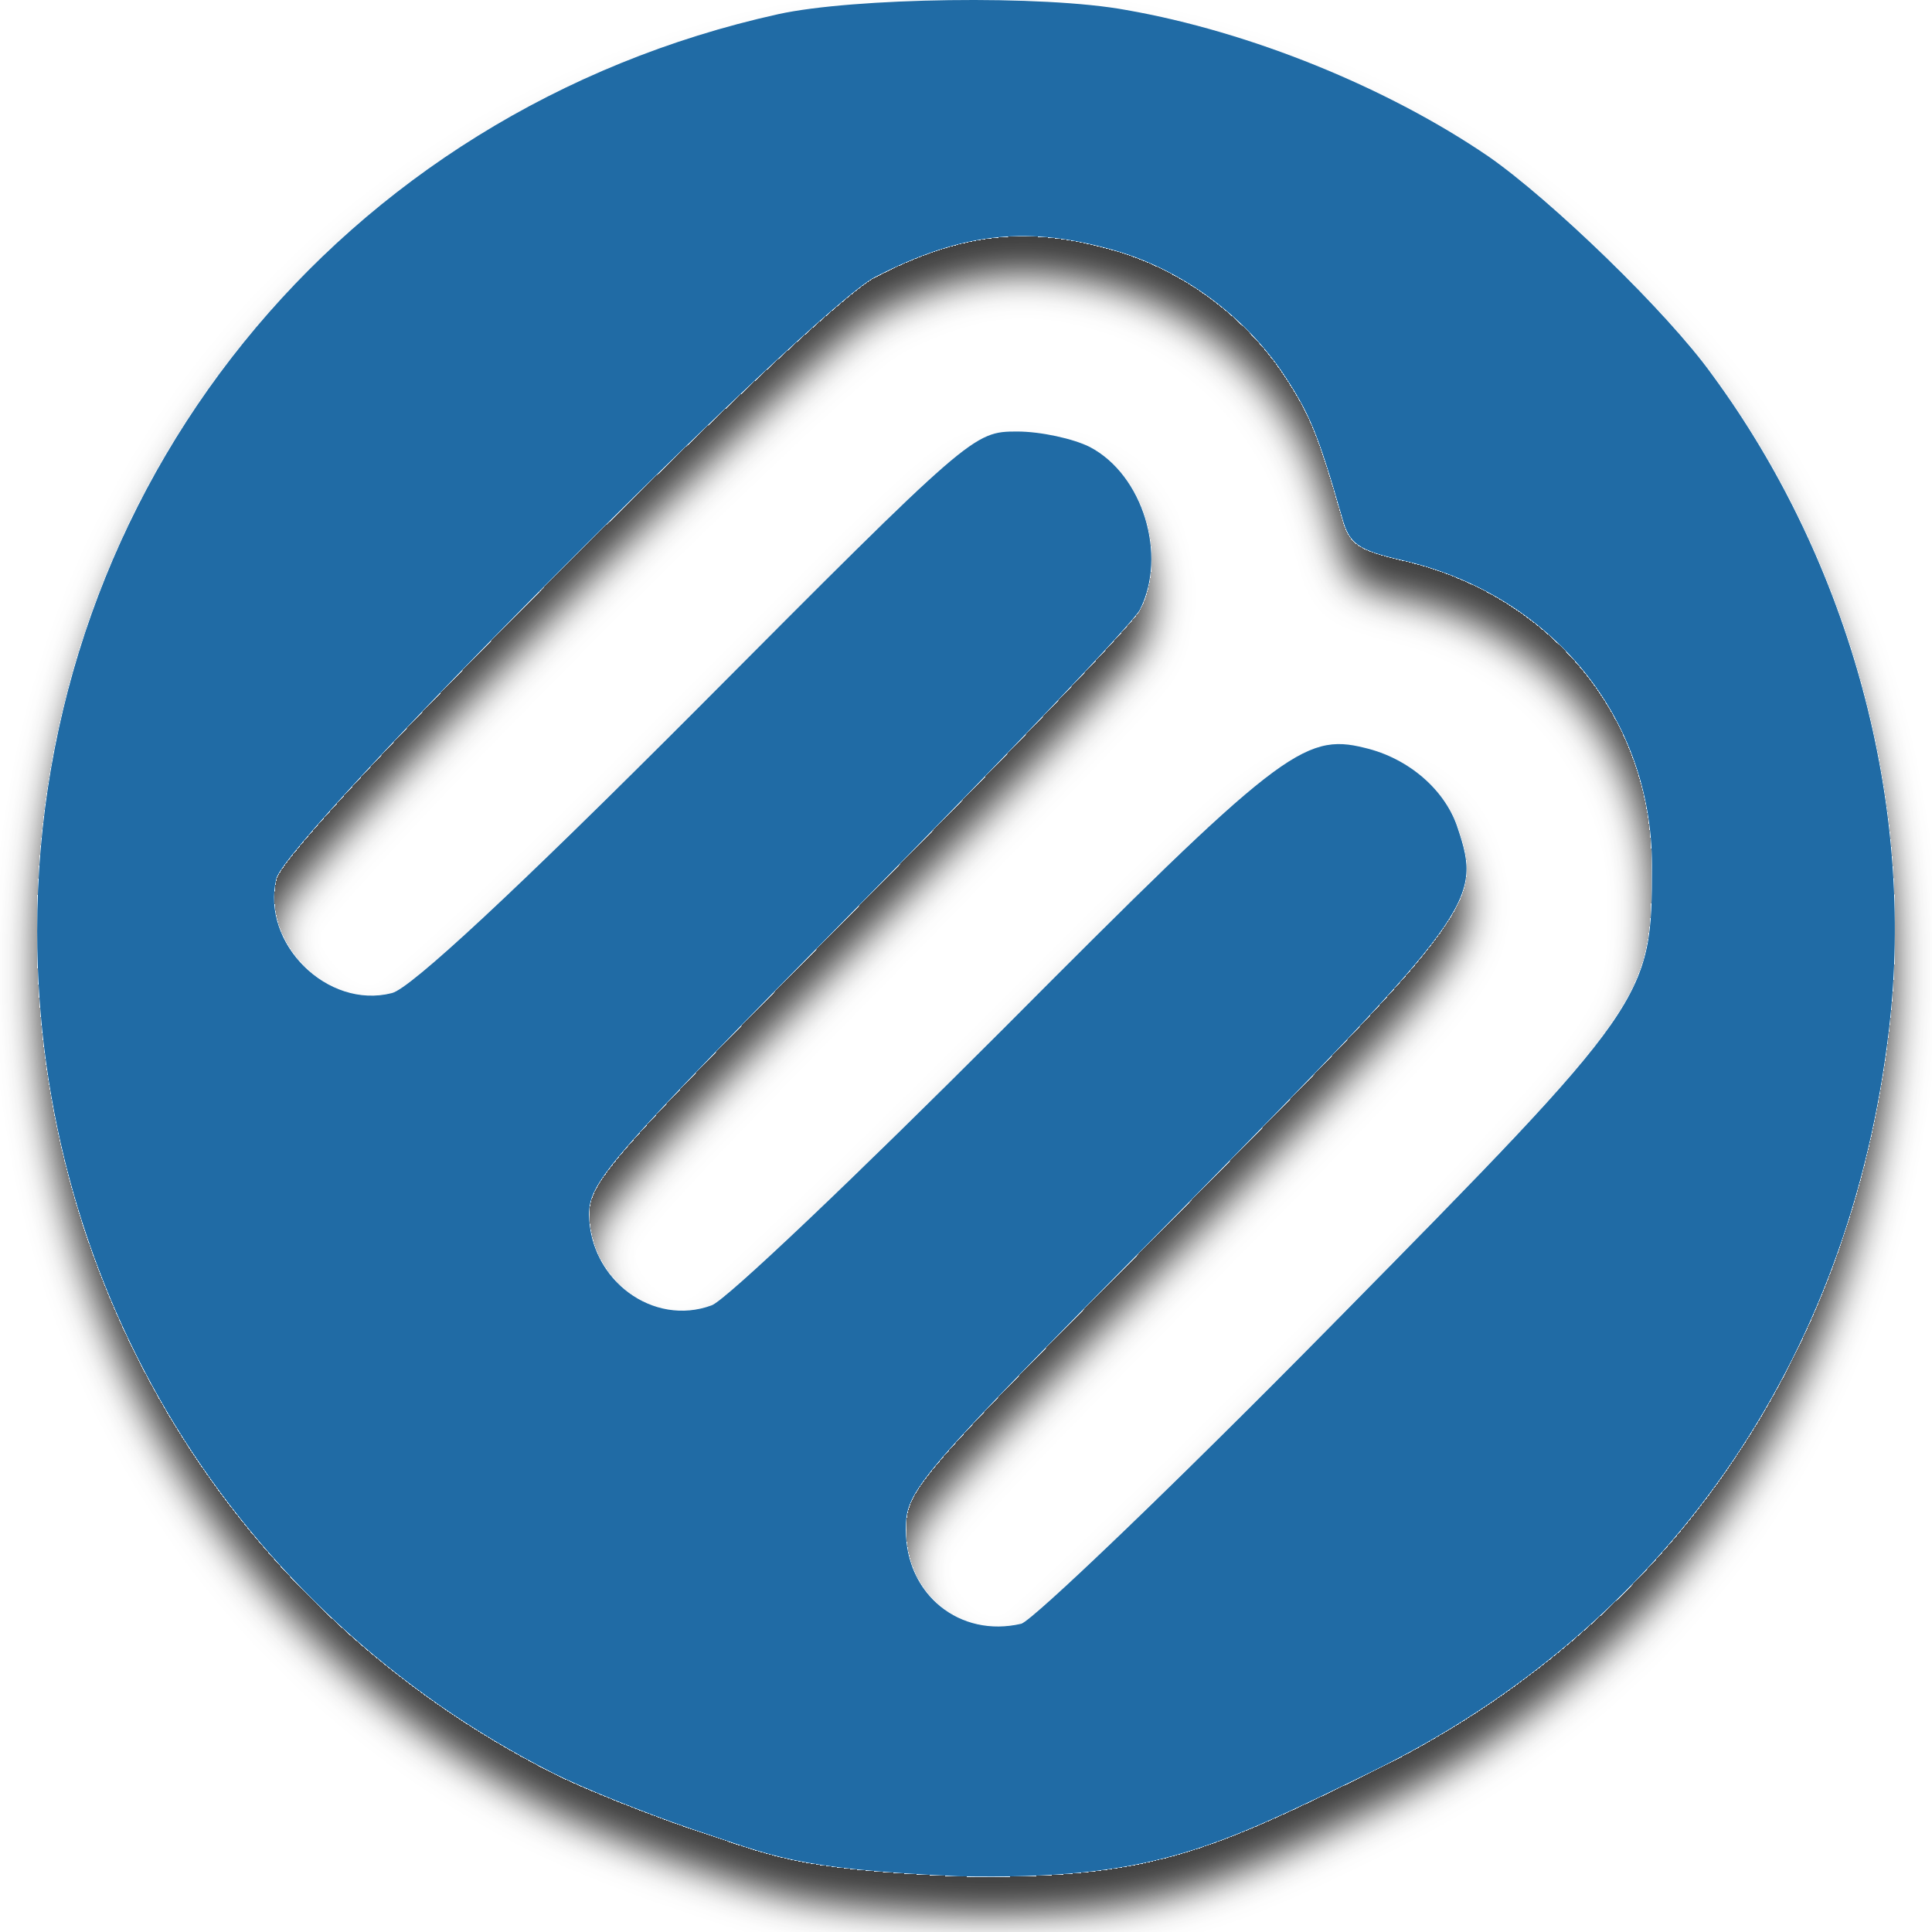
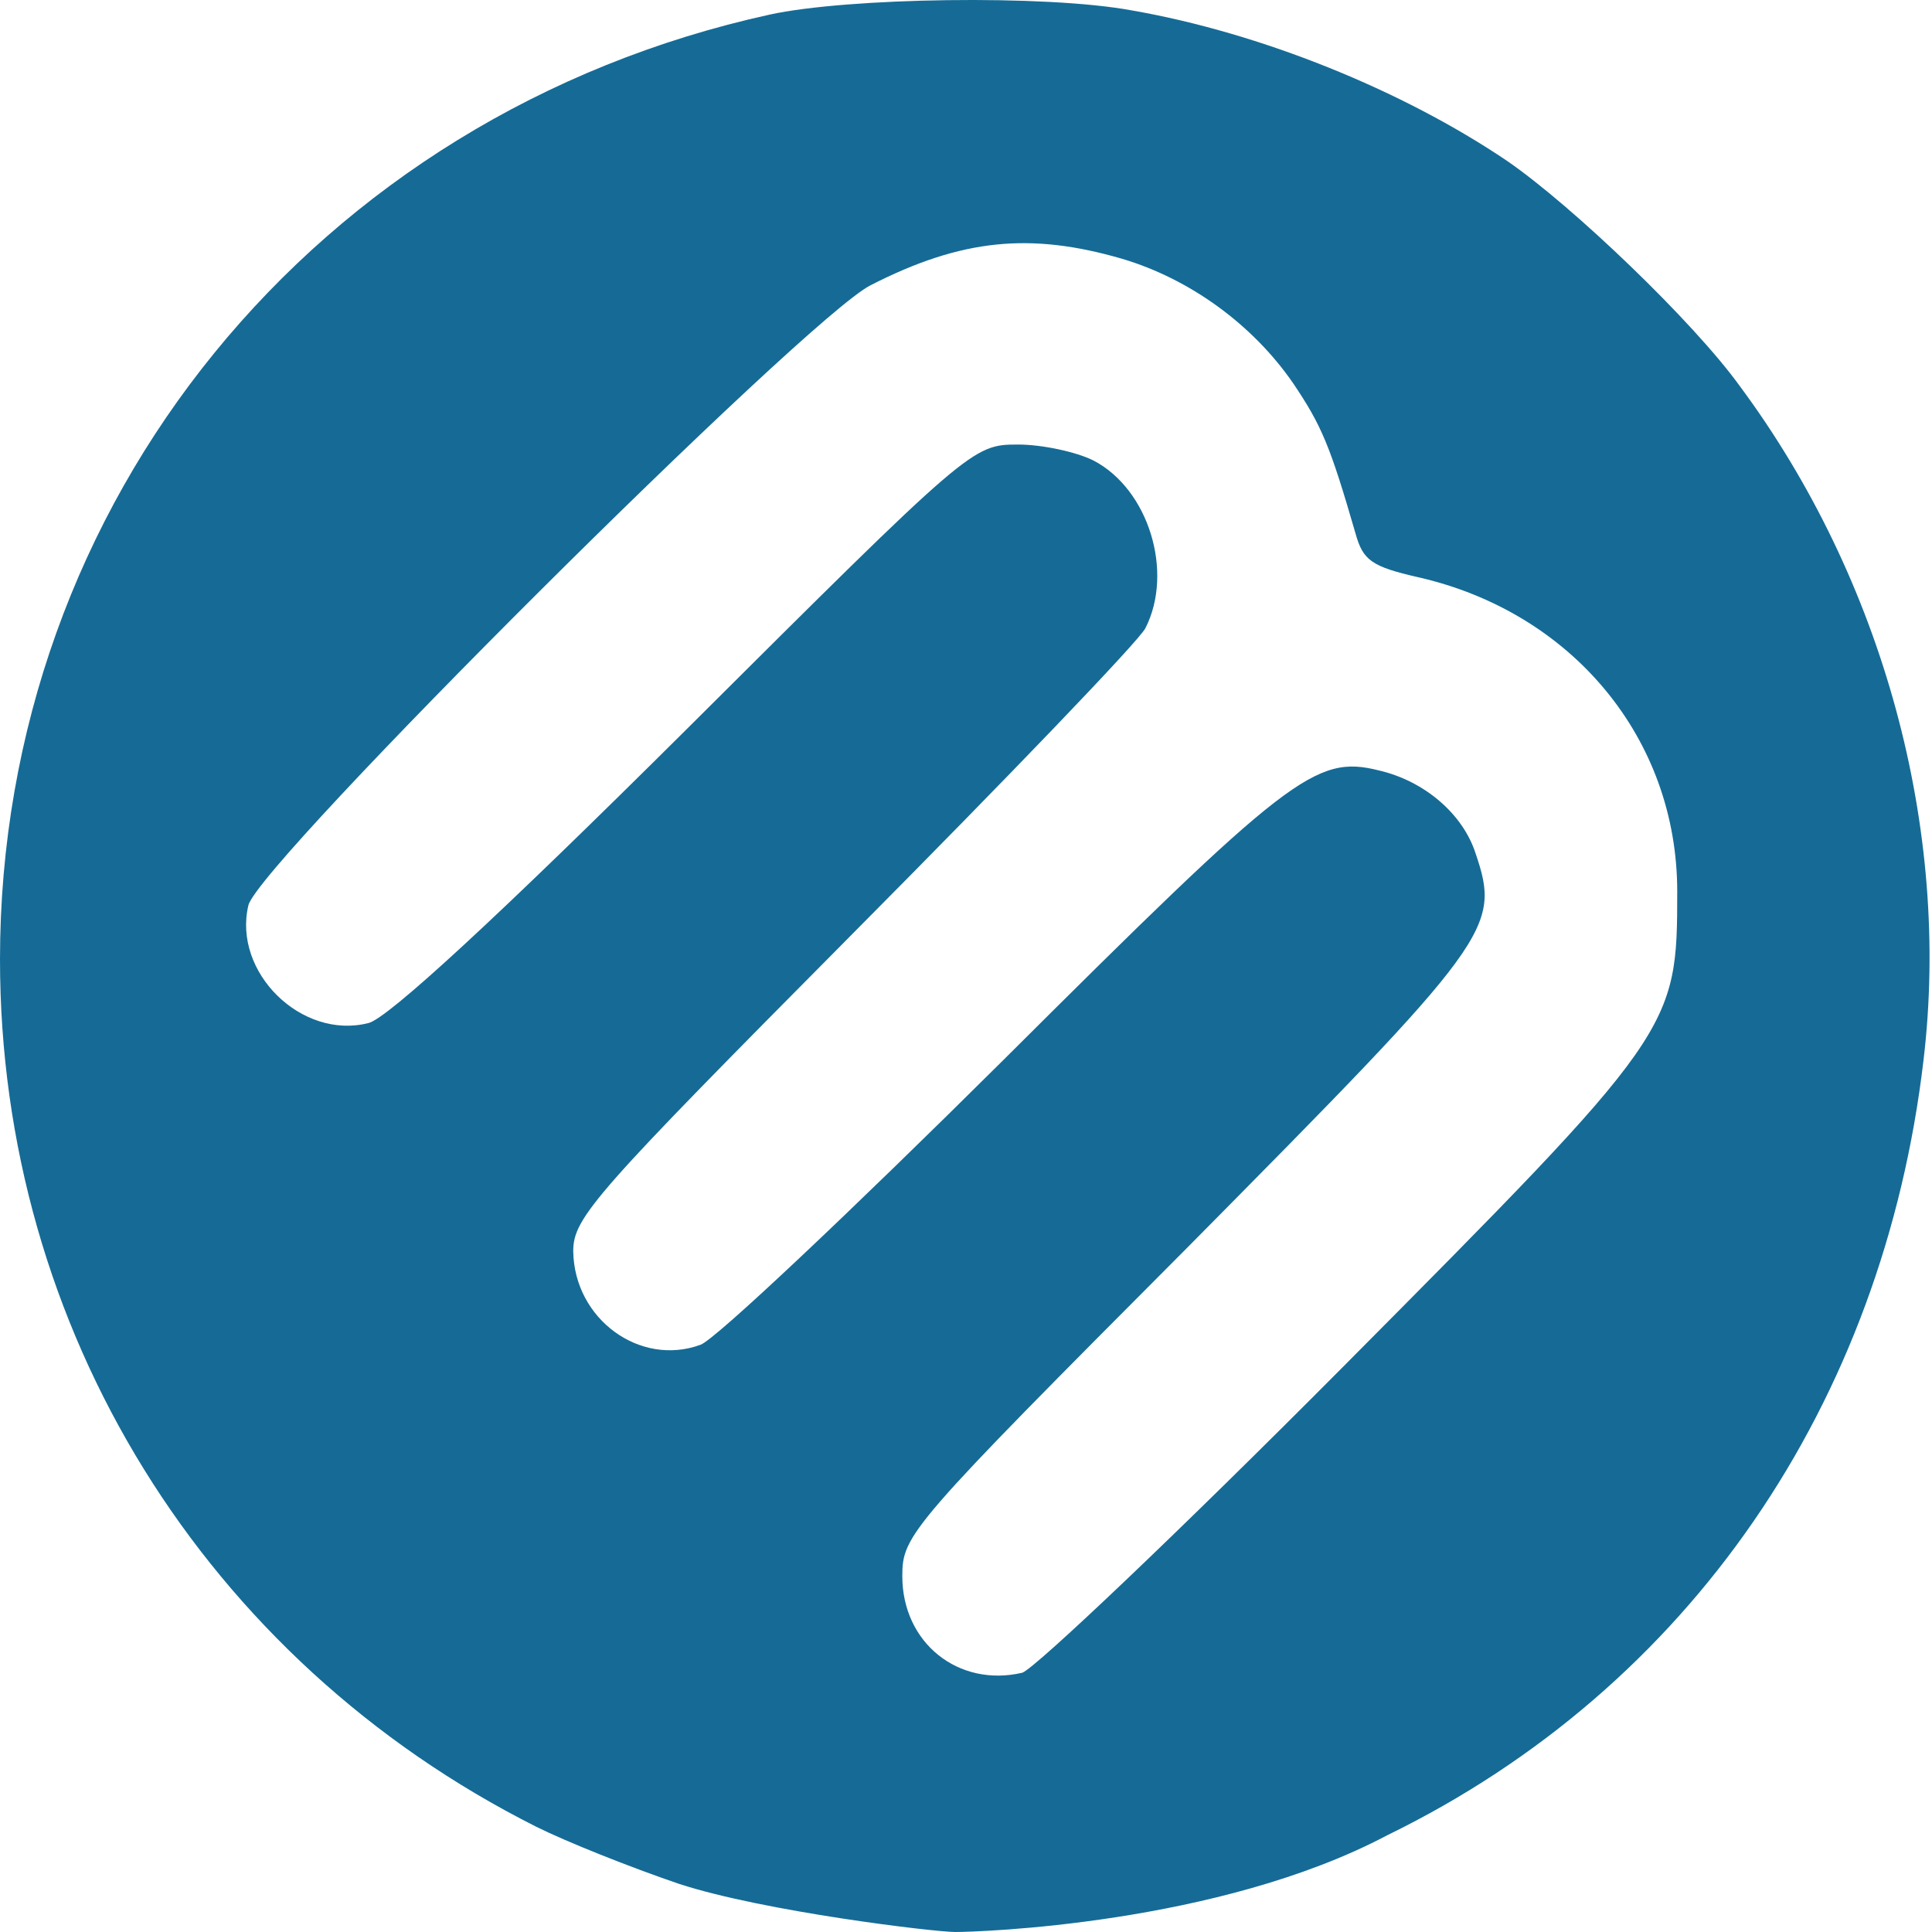
- <svg xmlns="http://www.w3.org/2000/svg" width="260" height="260" viewBox="0 0 260 260" fill="none">
-   <g filter="url(#filter0_d_166_223)">
-     <path d="M104.714 1.91C45.849 14.945 5 65.559 5 125.326C5 173.583 31.545 216.848 74.456 238.619C78.307 240.561 86.559 243.889 93.024 246.108C104.027 249.713 106.5 251.5 129 252.5C155 253 163.168 248.881 184.761 238.342C223.959 219.067 248.991 183.29 254.217 138.5C257.793 108.27 248.991 75.682 230.423 50.444C224.372 41.985 208.692 26.87 200.303 21.046C186.686 11.755 168.256 4.267 151.615 1.355C140.474 -0.725 114.755 -0.309 104.714 1.91ZM150.377 33.804C159.179 36.439 167.294 42.401 172.52 50.028C176.234 55.575 177.334 58.21 180.635 69.719C181.598 73.186 182.698 74.018 188.75 75.405C208.692 79.981 222.309 96.483 222.309 116.451C222.309 134.478 222.033 134.894 179.122 178.437C157.804 200.069 139.099 217.958 137.448 218.512C129.196 220.454 121.907 214.63 121.907 205.893C121.907 200.485 122.869 199.376 158.904 162.906C198.377 122.691 199.477 121.305 196.177 111.459C194.526 106.328 189.575 102.03 183.661 100.643C175.408 98.563 171.97 101.336 134.973 138.5C115.305 158.191 97.7 174.97 95.775 175.663C87.935 178.575 79.408 172.335 79.27 163.46C79.27 159.023 82.021 155.972 115.58 121.859C135.523 101.614 152.577 83.725 153.402 82.061C157.116 74.712 153.815 63.895 146.663 60.151C144.463 59.042 140.061 58.071 136.898 58.071C130.984 58.071 130.709 58.349 93.849 95.373C69.642 119.641 55.201 133.092 52.725 133.646C44.06 135.865 35.121 126.99 37.184 118.254C38.559 112.707 109.391 41.569 117.78 37.271C129.609 31.169 138.548 30.337 150.377 33.804Z" fill="#206BA5" />
-   </g>
-   <defs>
-     <filter id="filter0_d_166_223" x="0" y="0" width="260" height="262.54" filterUnits="userSpaceOnUse" color-interpolation-filters="sRGB">
-       <feFlood flood-opacity="0" result="BackgroundImageFix" />
-       <feColorMatrix in="SourceAlpha" type="matrix" values="0 0 0 0 0 0 0 0 0 0 0 0 0 0 0 0 0 0 127 0" result="hardAlpha" />
-       <feOffset dy="5" />
-       <feGaussianBlur stdDeviation="2.5" />
-       <feComposite in2="hardAlpha" operator="out" />
-       <feColorMatrix type="matrix" values="0 0 0 0 0.055 0 0 0 0 0.055 0 0 0 0 0.055 0 0 0 0.8 0" />
-       <feBlend mode="normal" in2="BackgroundImageFix" result="effect1_dropShadow_166_223" />
-       <feBlend mode="normal" in="SourceGraphic" in2="effect1_dropShadow_166_223" result="shape" />
-     </filter>
-   </defs>
+ <svg xmlns="http://www.w3.org/2000/svg" width="182" height="182" viewBox="0 0 182 182" fill="none">
+   <path d="M72.5 1.377C29.7 10.777 0 47.277 0 90.377C0 125.177 19.3 156.377 50.5 172.077C53.3 173.477 59.3 175.877 64 177.477C72 180.077 88 182 90 182C92 182 114.721 181.334 130.7 172.877C159.2 158.977 177.4 132.177 181.2 99.877C183.8 78.077 177.4 54.577 163.9 36.377C159.5 30.277 148.1 19.377 142 15.177C132.1 8.477 118.7 3.077 106.6 0.977C98.5 -0.523 79.8 -0.223 72.5 1.377ZM105.7 24.377C112.1 26.277 118 30.577 121.8 36.077C124.5 40.077 125.3 41.977 127.7 50.277C128.4 52.777 129.2 53.377 133.6 54.377C148.1 57.677 158 69.577 158 83.977C158 96.977 157.8 97.277 126.6 128.677C111.1 144.277 97.5 157.177 96.3 157.577C90.3 158.977 85 154.777 85 148.477C85 144.577 85.7 143.777 111.9 117.477C140.6 88.477 141.4 87.477 139 80.377C137.8 76.677 134.2 73.577 129.9 72.577C123.9 71.077 121.4 73.077 94.5 99.877C80.2 114.077 67.4 126.177 66 126.677C60.3 128.777 54.1 124.277 54 117.877C54 114.677 56 112.477 80.4 87.877C94.9 73.277 107.3 60.377 107.9 59.177C110.6 53.877 108.2 46.077 103 43.377C101.4 42.577 98.2 41.877 95.9 41.877C91.6 41.877 91.4 42.077 64.6 68.777C47 86.277 36.5 95.977 34.7 96.377C28.4 97.977 21.9 91.577 23.4 85.277C24.4 81.277 75.9 29.977 82 26.877C90.6 22.477 97.1 21.877 105.7 24.377Z" fill="#156B96" />
</svg>
